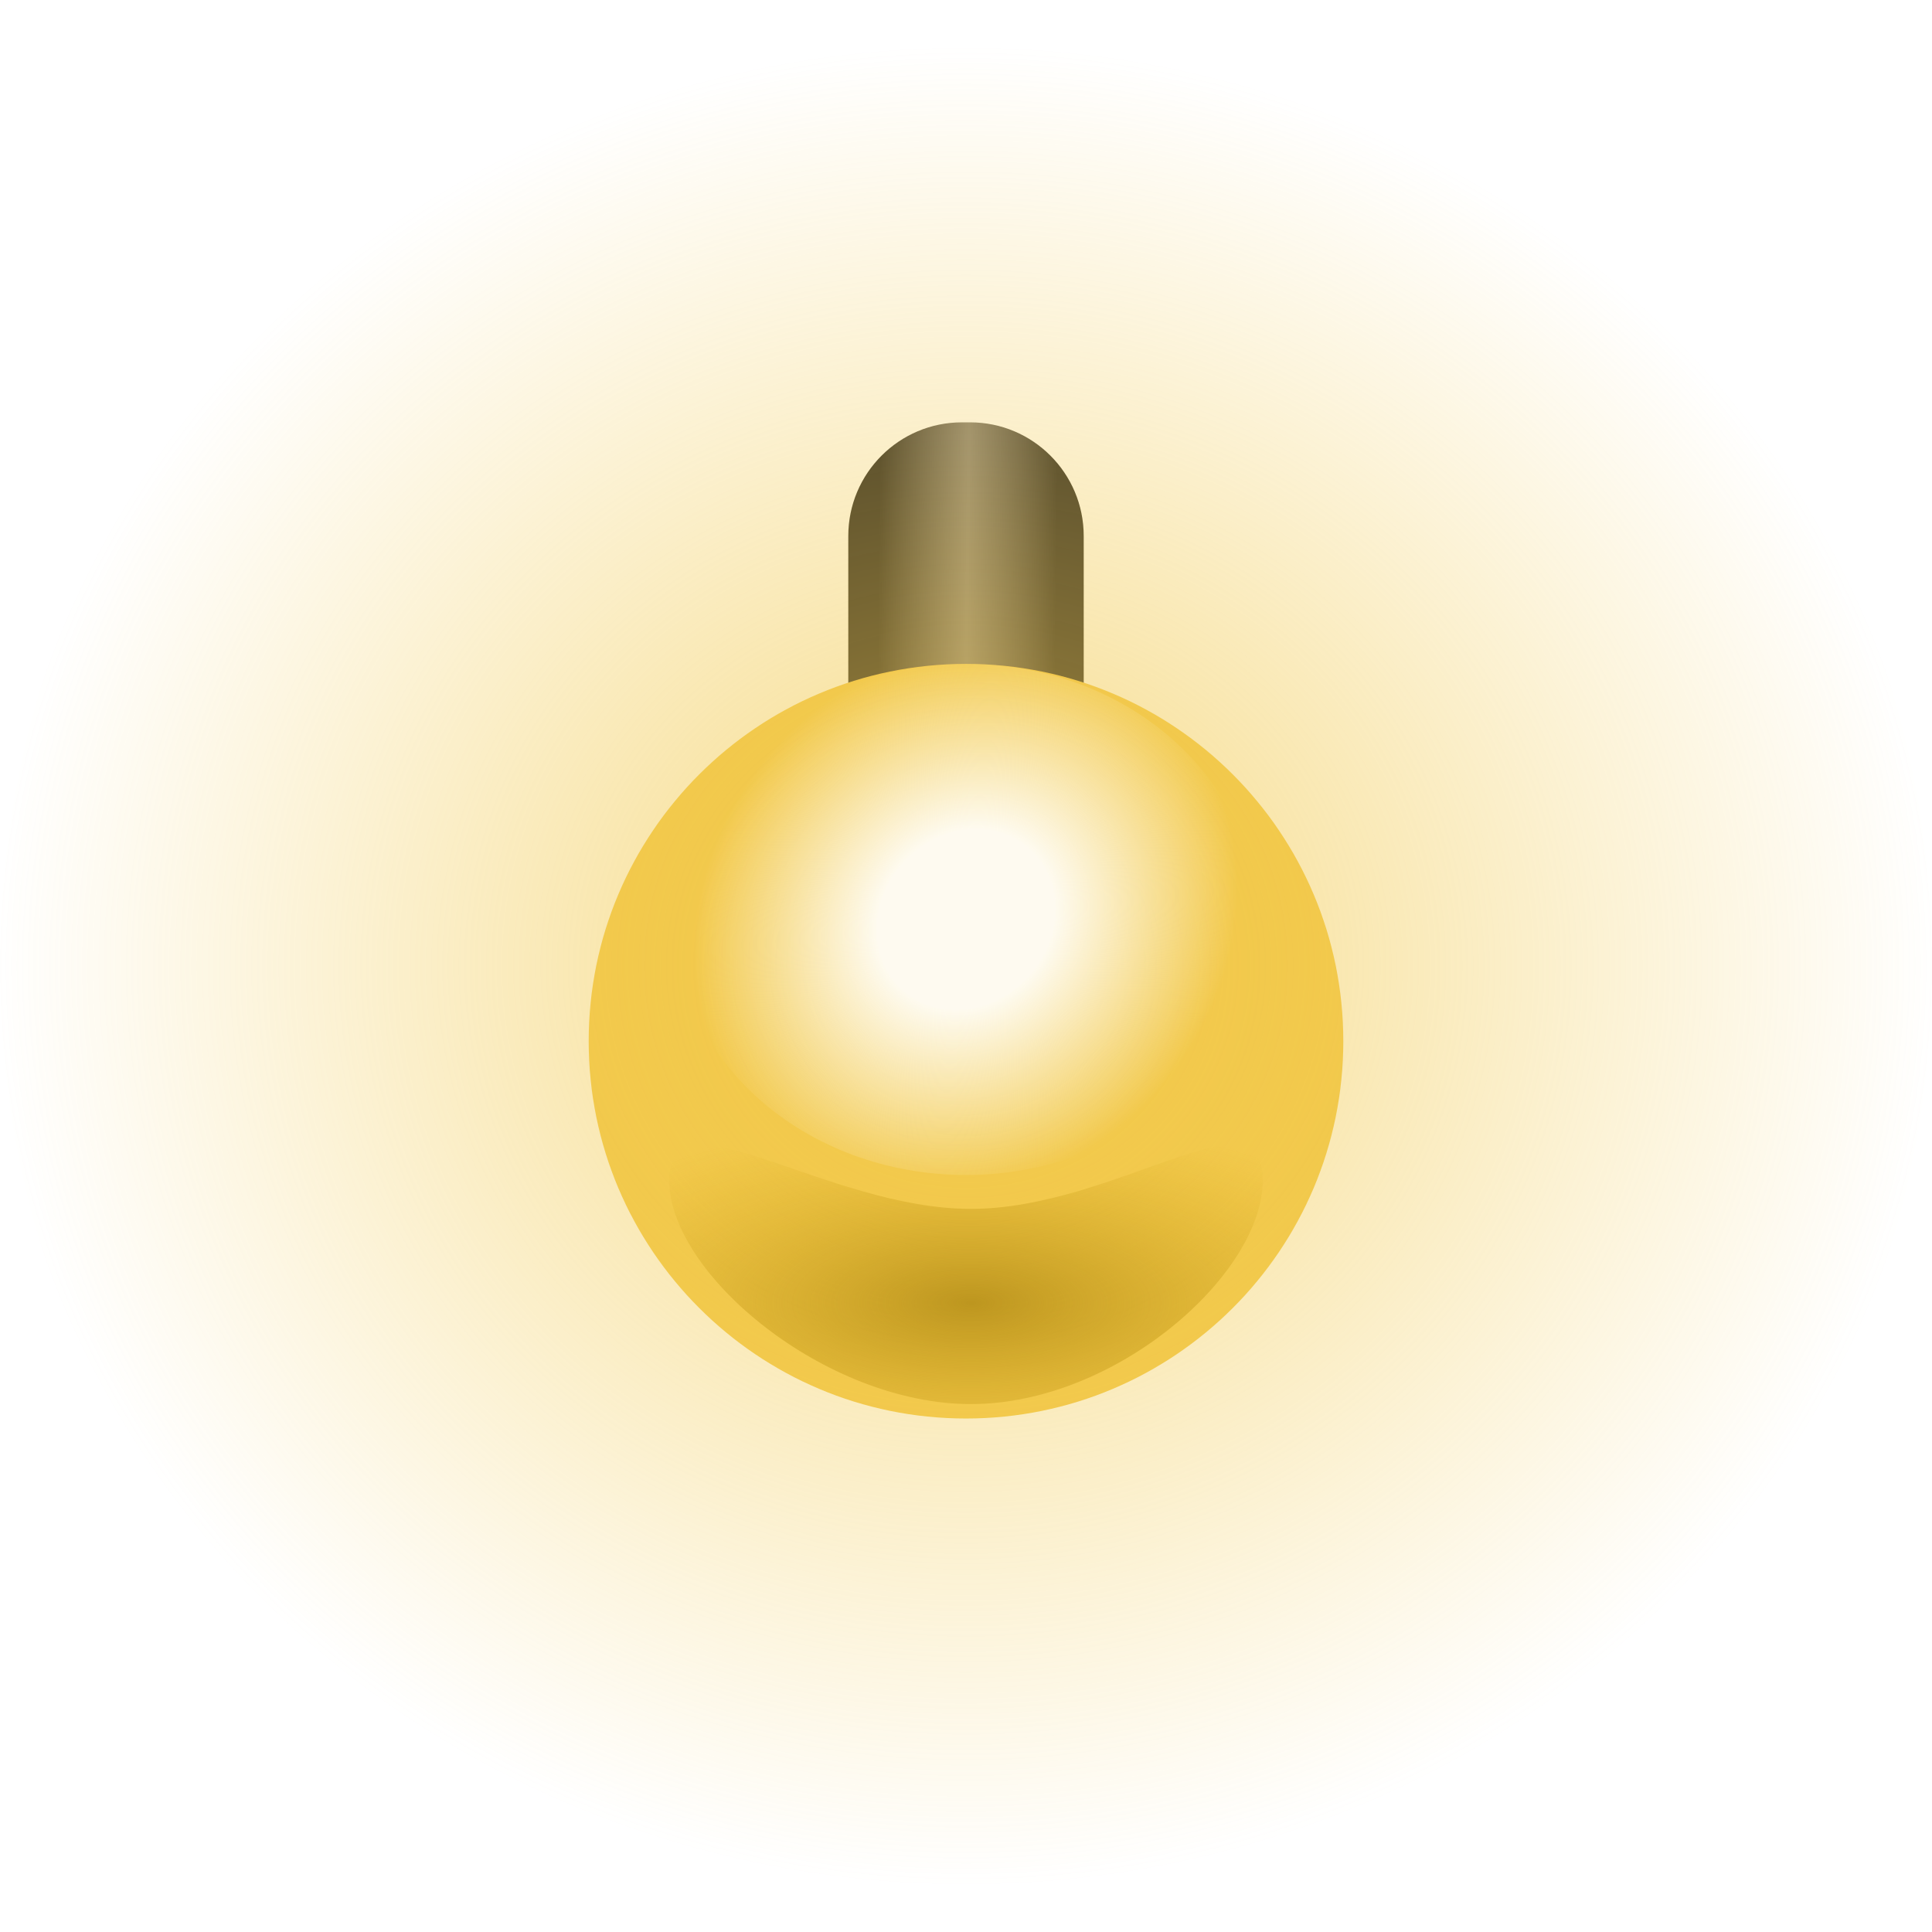
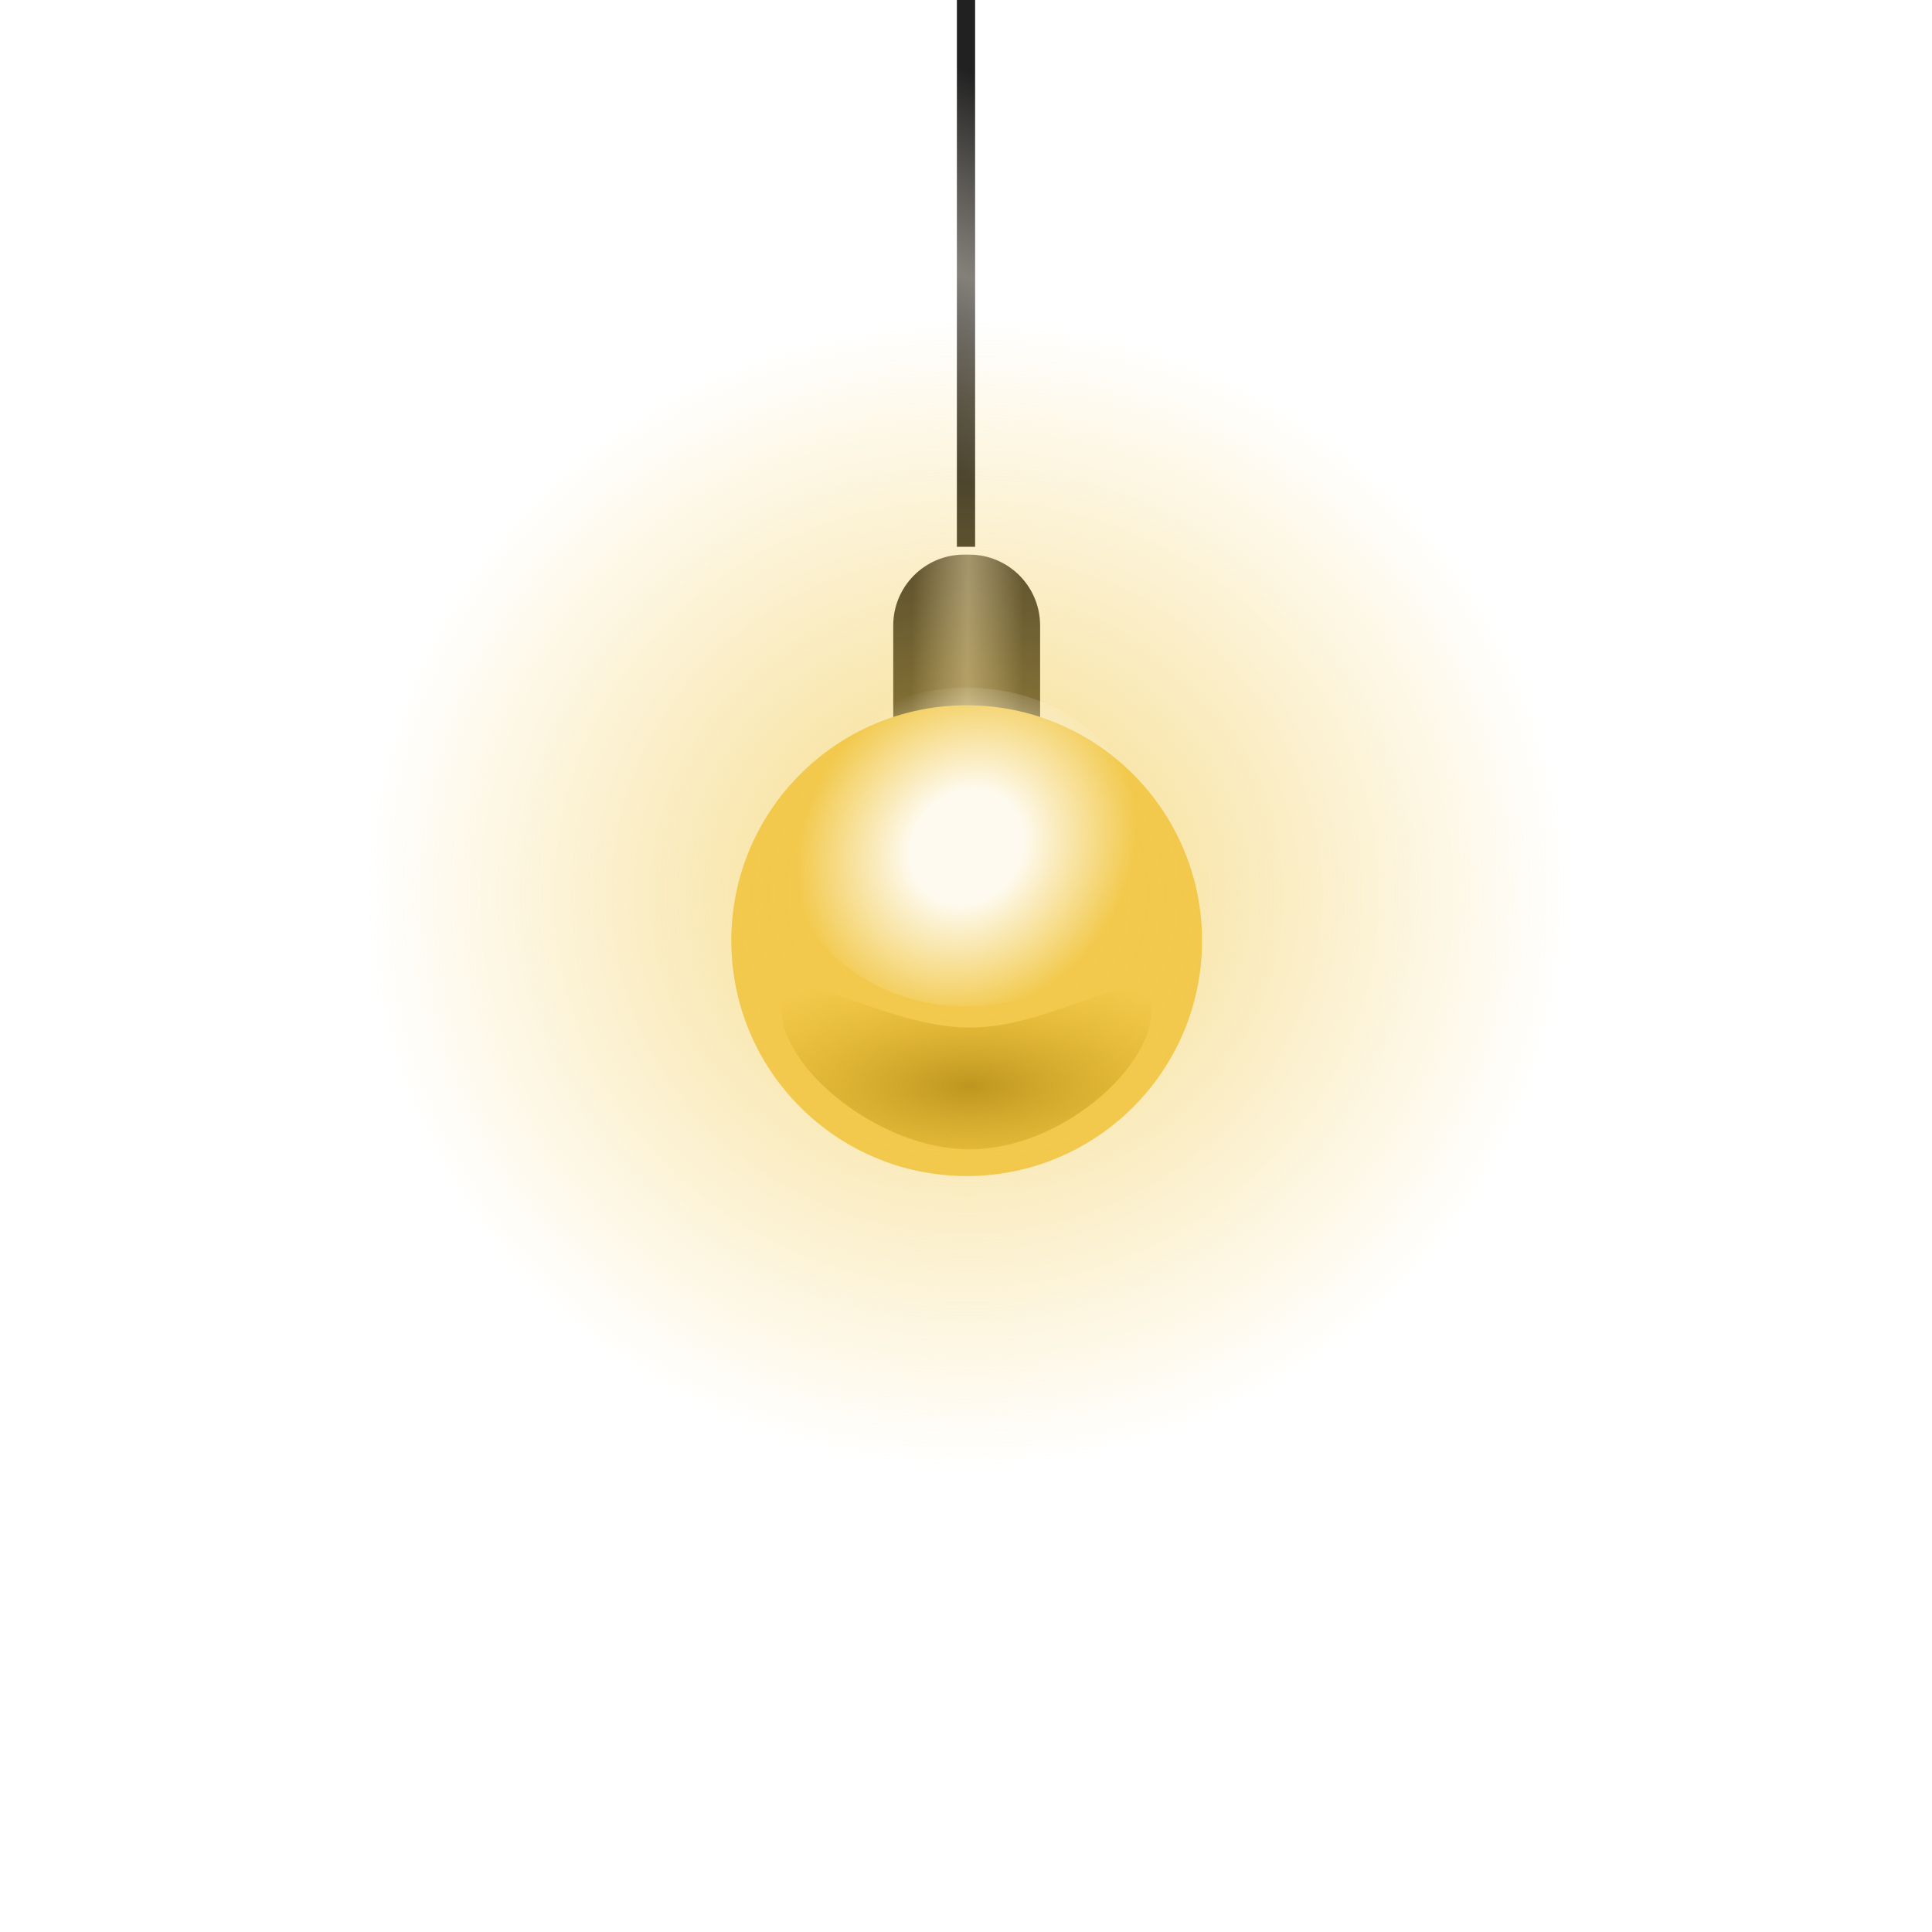
- <svg xmlns="http://www.w3.org/2000/svg" width="68" height="68" viewBox="0 0 68 68" fill="none">
-   <path d="M29.857 18.865C29.857 16.656 31.648 14.865 33.857 14.865H34.143C36.352 14.865 38.143 16.656 38.143 18.865V26.451H29.857V18.865Z" fill="url(#paint0_linear_1_131)" />
-   <circle cx="34" cy="36.647" r="13.28" fill="#F2C94C" />
-   <circle cx="34" cy="34" r="34" fill="url(#paint1_radial_1_131)" />
-   <ellipse cx="34" cy="32.361" rx="10.244" ry="8.995" fill="url(#paint2_radial_1_131)" />
-   <path d="M44.444 41.547C44.444 44.847 39.283 49.419 34.17 49.419C29.057 49.419 23.556 44.847 23.556 41.547C23.556 38.246 29.057 42.548 34.17 42.548C39.283 42.548 44.444 38.246 44.444 41.547Z" fill="url(#paint3_radial_1_131)" />
+ <svg xmlns="http://www.w3.org/2000/svg" width="109" height="109" viewBox="0 0 109 109" fill="none">
+   <path fill-rule="evenodd" clip-rule="evenodd" d="M53.986 30.849L53.986 4.49485e-08L55.014 0L55.014 30.849L53.986 30.849Z" fill="url(#paint0_linear_1_2463)" />
+   <path d="M50.395 35.289C50.395 33.08 52.185 31.29 54.395 31.29H54.681C56.89 31.29 58.681 33.08 58.681 35.289V42.876H50.395V35.289Z" fill="url(#paint1_linear_1_2463)" />
+   <circle cx="54.538" cy="53.071" r="13.28" fill="#F2C94C" />
+   <circle cx="54.538" cy="50.425" r="34" fill="url(#paint2_radial_1_2463)" />
+   <ellipse cx="54.538" cy="47.786" rx="10.244" ry="8.995" fill="url(#paint3_radial_1_2463)" />
+   <path d="M64.982 56.971C64.982 60.272 59.821 64.844 54.708 64.844C49.594 64.844 44.093 60.272 44.093 56.971C44.093 53.671 49.594 57.973 54.708 57.973C59.821 57.973 64.982 53.671 64.982 56.971Z" fill="url(#paint4_radial_1_2463)" />
  <defs>
-     <linearGradient id="paint0_linear_1_131" x1="38.143" y1="19.239" x2="29.857" y2="19.145" gradientUnits="userSpaceOnUse">
+     <linearGradient id="paint0_linear_1_2463" x1="54.626" y1="30.849" x2="66.607" y2="5.704" gradientUnits="userSpaceOnUse">
      <stop offset="0.115" stop-color="#242424" />
      <stop offset="0.493" stop-color="#6E6962" stop-opacity="0.85" />
      <stop offset="0.87" stop-color="#212121" />
    </linearGradient>
-     <radialGradient id="paint1_radial_1_131" cx="0" cy="0" r="1" gradientUnits="userSpaceOnUse" gradientTransform="translate(34 34) rotate(90) scale(32.6052 34)">
+     <linearGradient id="paint1_linear_1_2463" x1="58.681" y1="35.664" x2="50.395" y2="35.57" gradientUnits="userSpaceOnUse">
+       <stop offset="0.115" stop-color="#242424" />
+       <stop offset="0.493" stop-color="#6E6962" stop-opacity="0.85" />
+       <stop offset="0.87" stop-color="#212121" />
+     </linearGradient>
+     <radialGradient id="paint2_radial_1_2463" cx="0" cy="0" r="1" gradientUnits="userSpaceOnUse" gradientTransform="translate(54.5378 50.4245) rotate(90) scale(32.6052 34)">
      <stop stop-color="#F2C94C" stop-opacity="0.7" />
      <stop offset="1" stop-color="#F2C94C" stop-opacity="0" />
    </radialGradient>
-     <radialGradient id="paint2_radial_1_131" cx="0" cy="0" r="1" gradientUnits="userSpaceOnUse" gradientTransform="translate(34 32.3611) rotate(43.0087) scale(9.06143 10.1627)">
+     <radialGradient id="paint3_radial_1_2463" cx="0" cy="0" r="1" gradientUnits="userSpaceOnUse" gradientTransform="translate(54.5379 47.7857) rotate(43.0087) scale(9.06143 10.1627)">
      <stop offset="0.328" stop-color="#FEFBF1" stop-opacity="0.99" />
      <stop offset="1" stop-color="#FEFBF1" stop-opacity="0" />
    </radialGradient>
-     <radialGradient id="paint3_radial_1_131" cx="0" cy="0" r="1" gradientUnits="userSpaceOnUse" gradientTransform="translate(34.1834 45.8586) rotate(90) scale(6.56814 16.3409)">
+     <radialGradient id="paint4_radial_1_2463" cx="0" cy="0" r="1" gradientUnits="userSpaceOnUse" gradientTransform="translate(54.7211 61.2831) rotate(90) scale(6.56814 16.3409)">
      <stop stop-color="#A6800C" stop-opacity="0.7" />
      <stop offset="1" stop-color="#D5A510" stop-opacity="0" />
    </radialGradient>
  </defs>
</svg>
